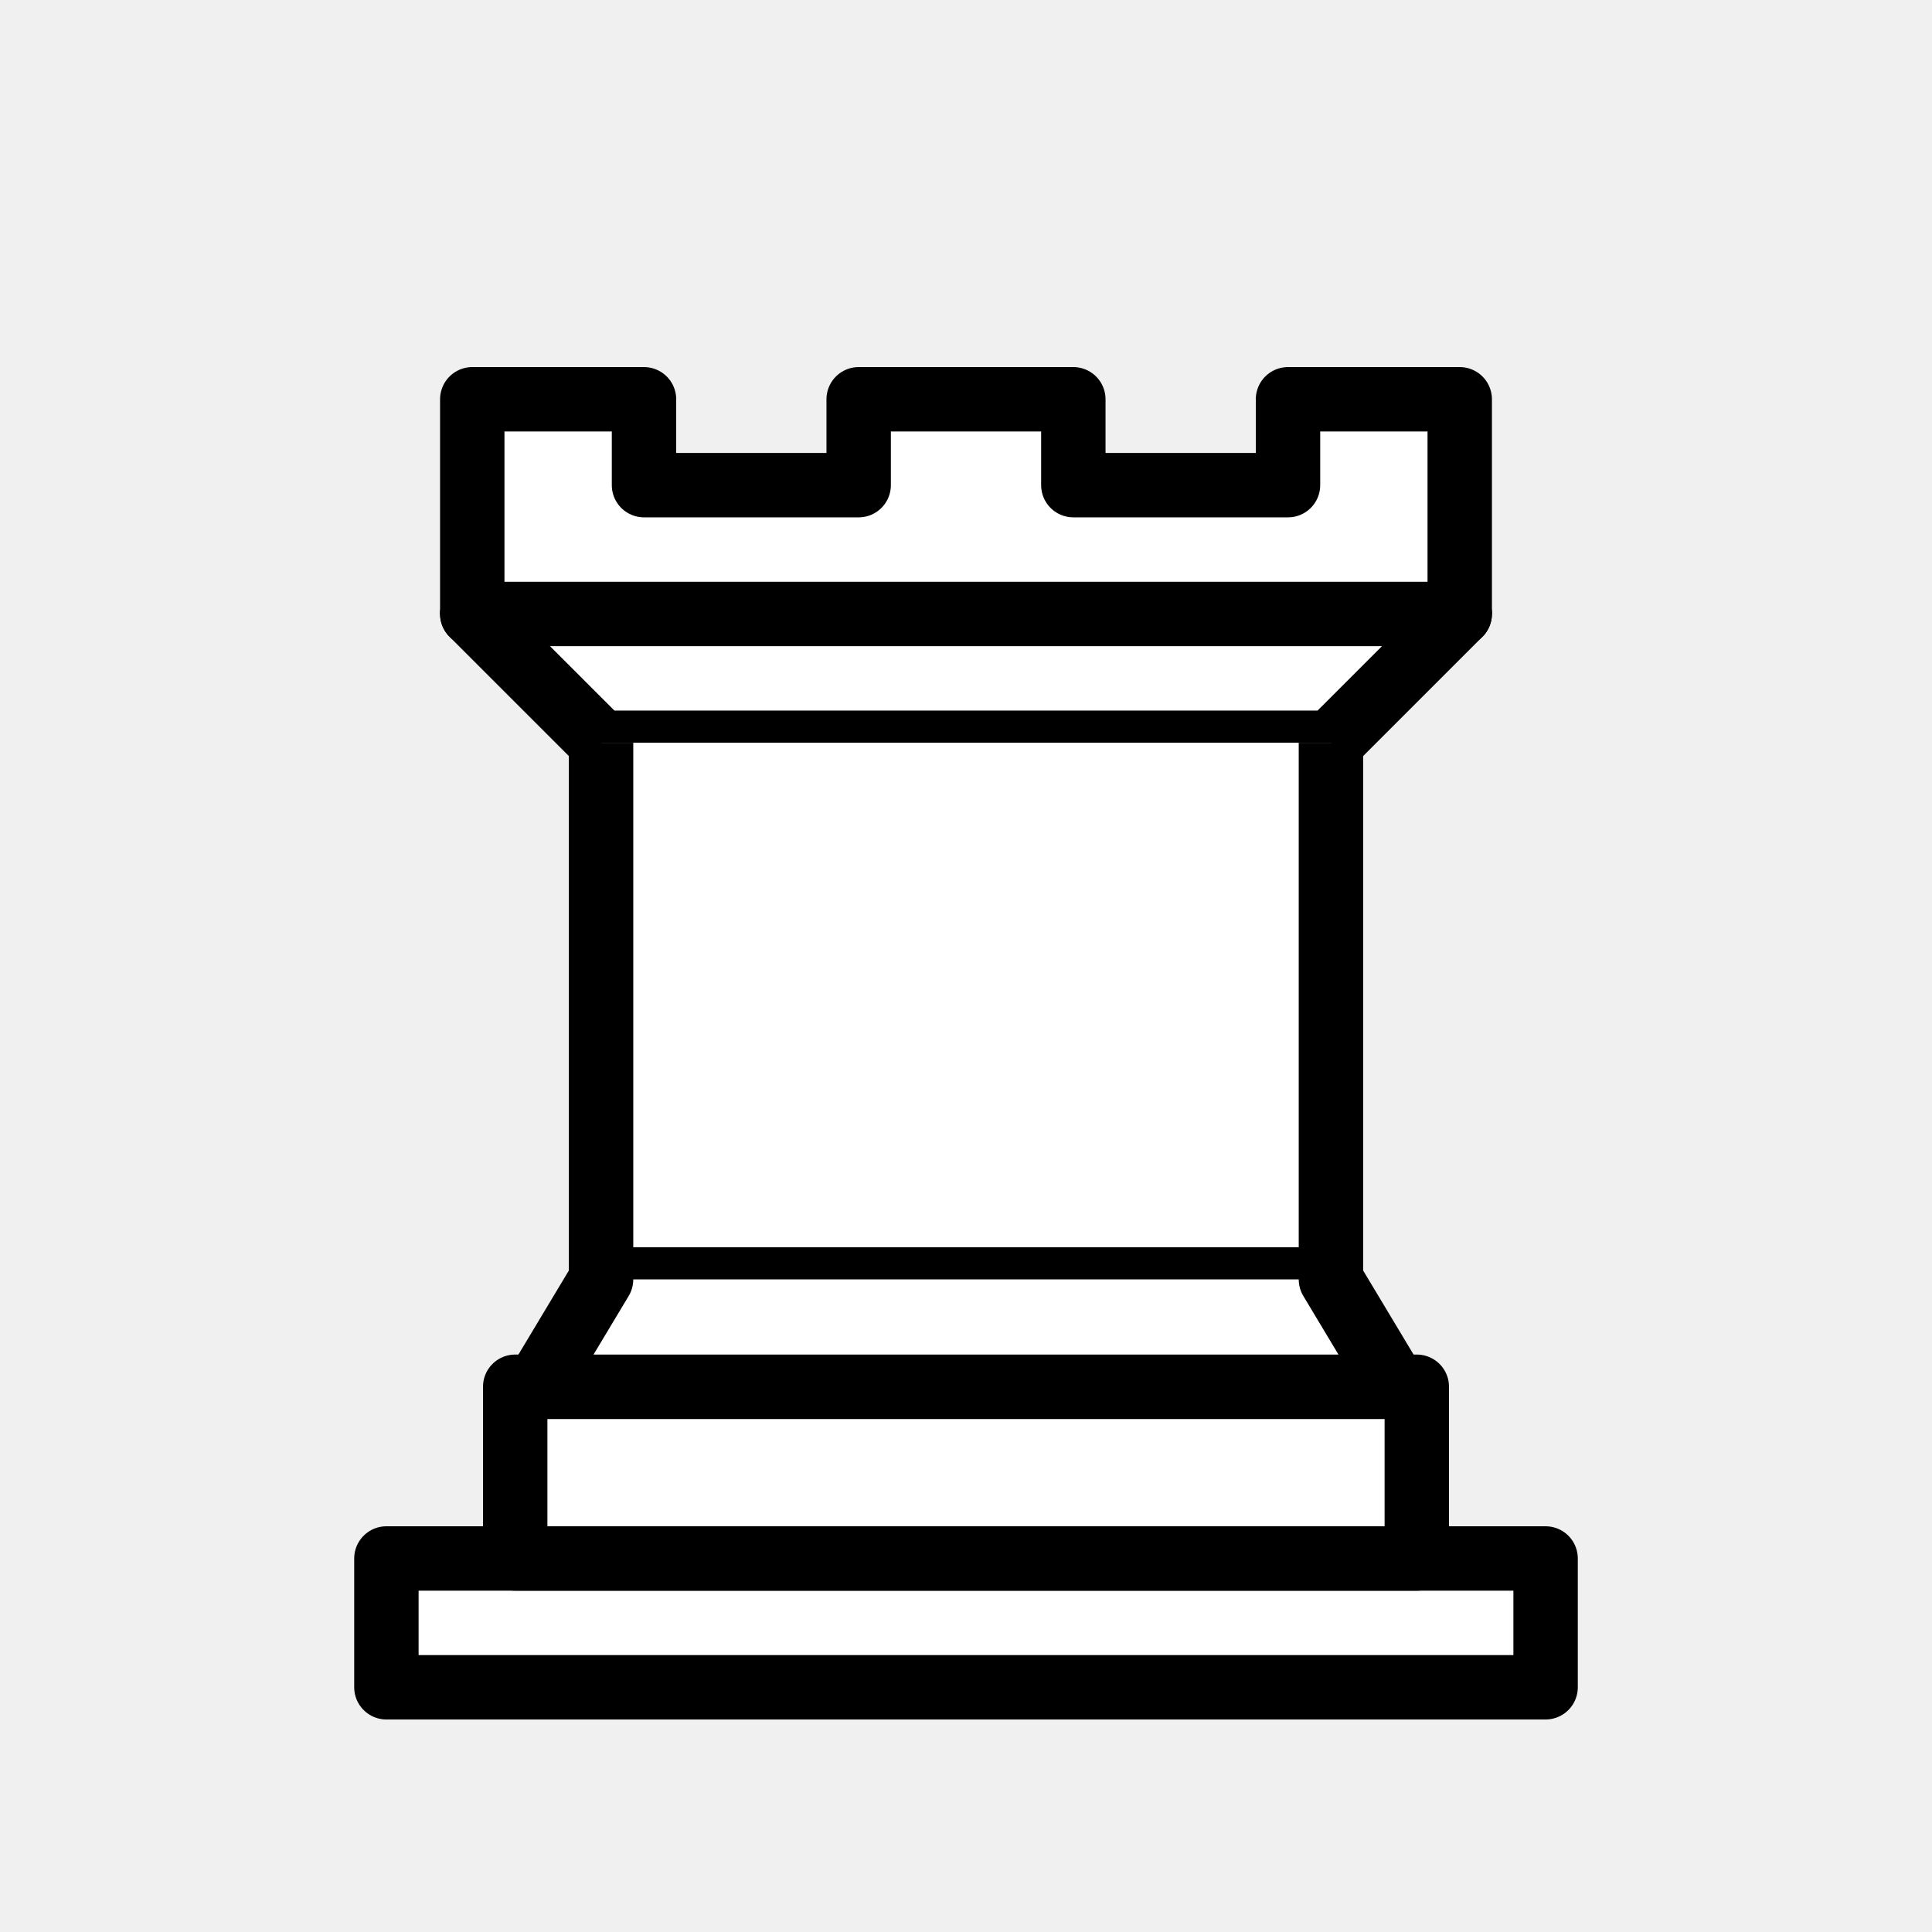
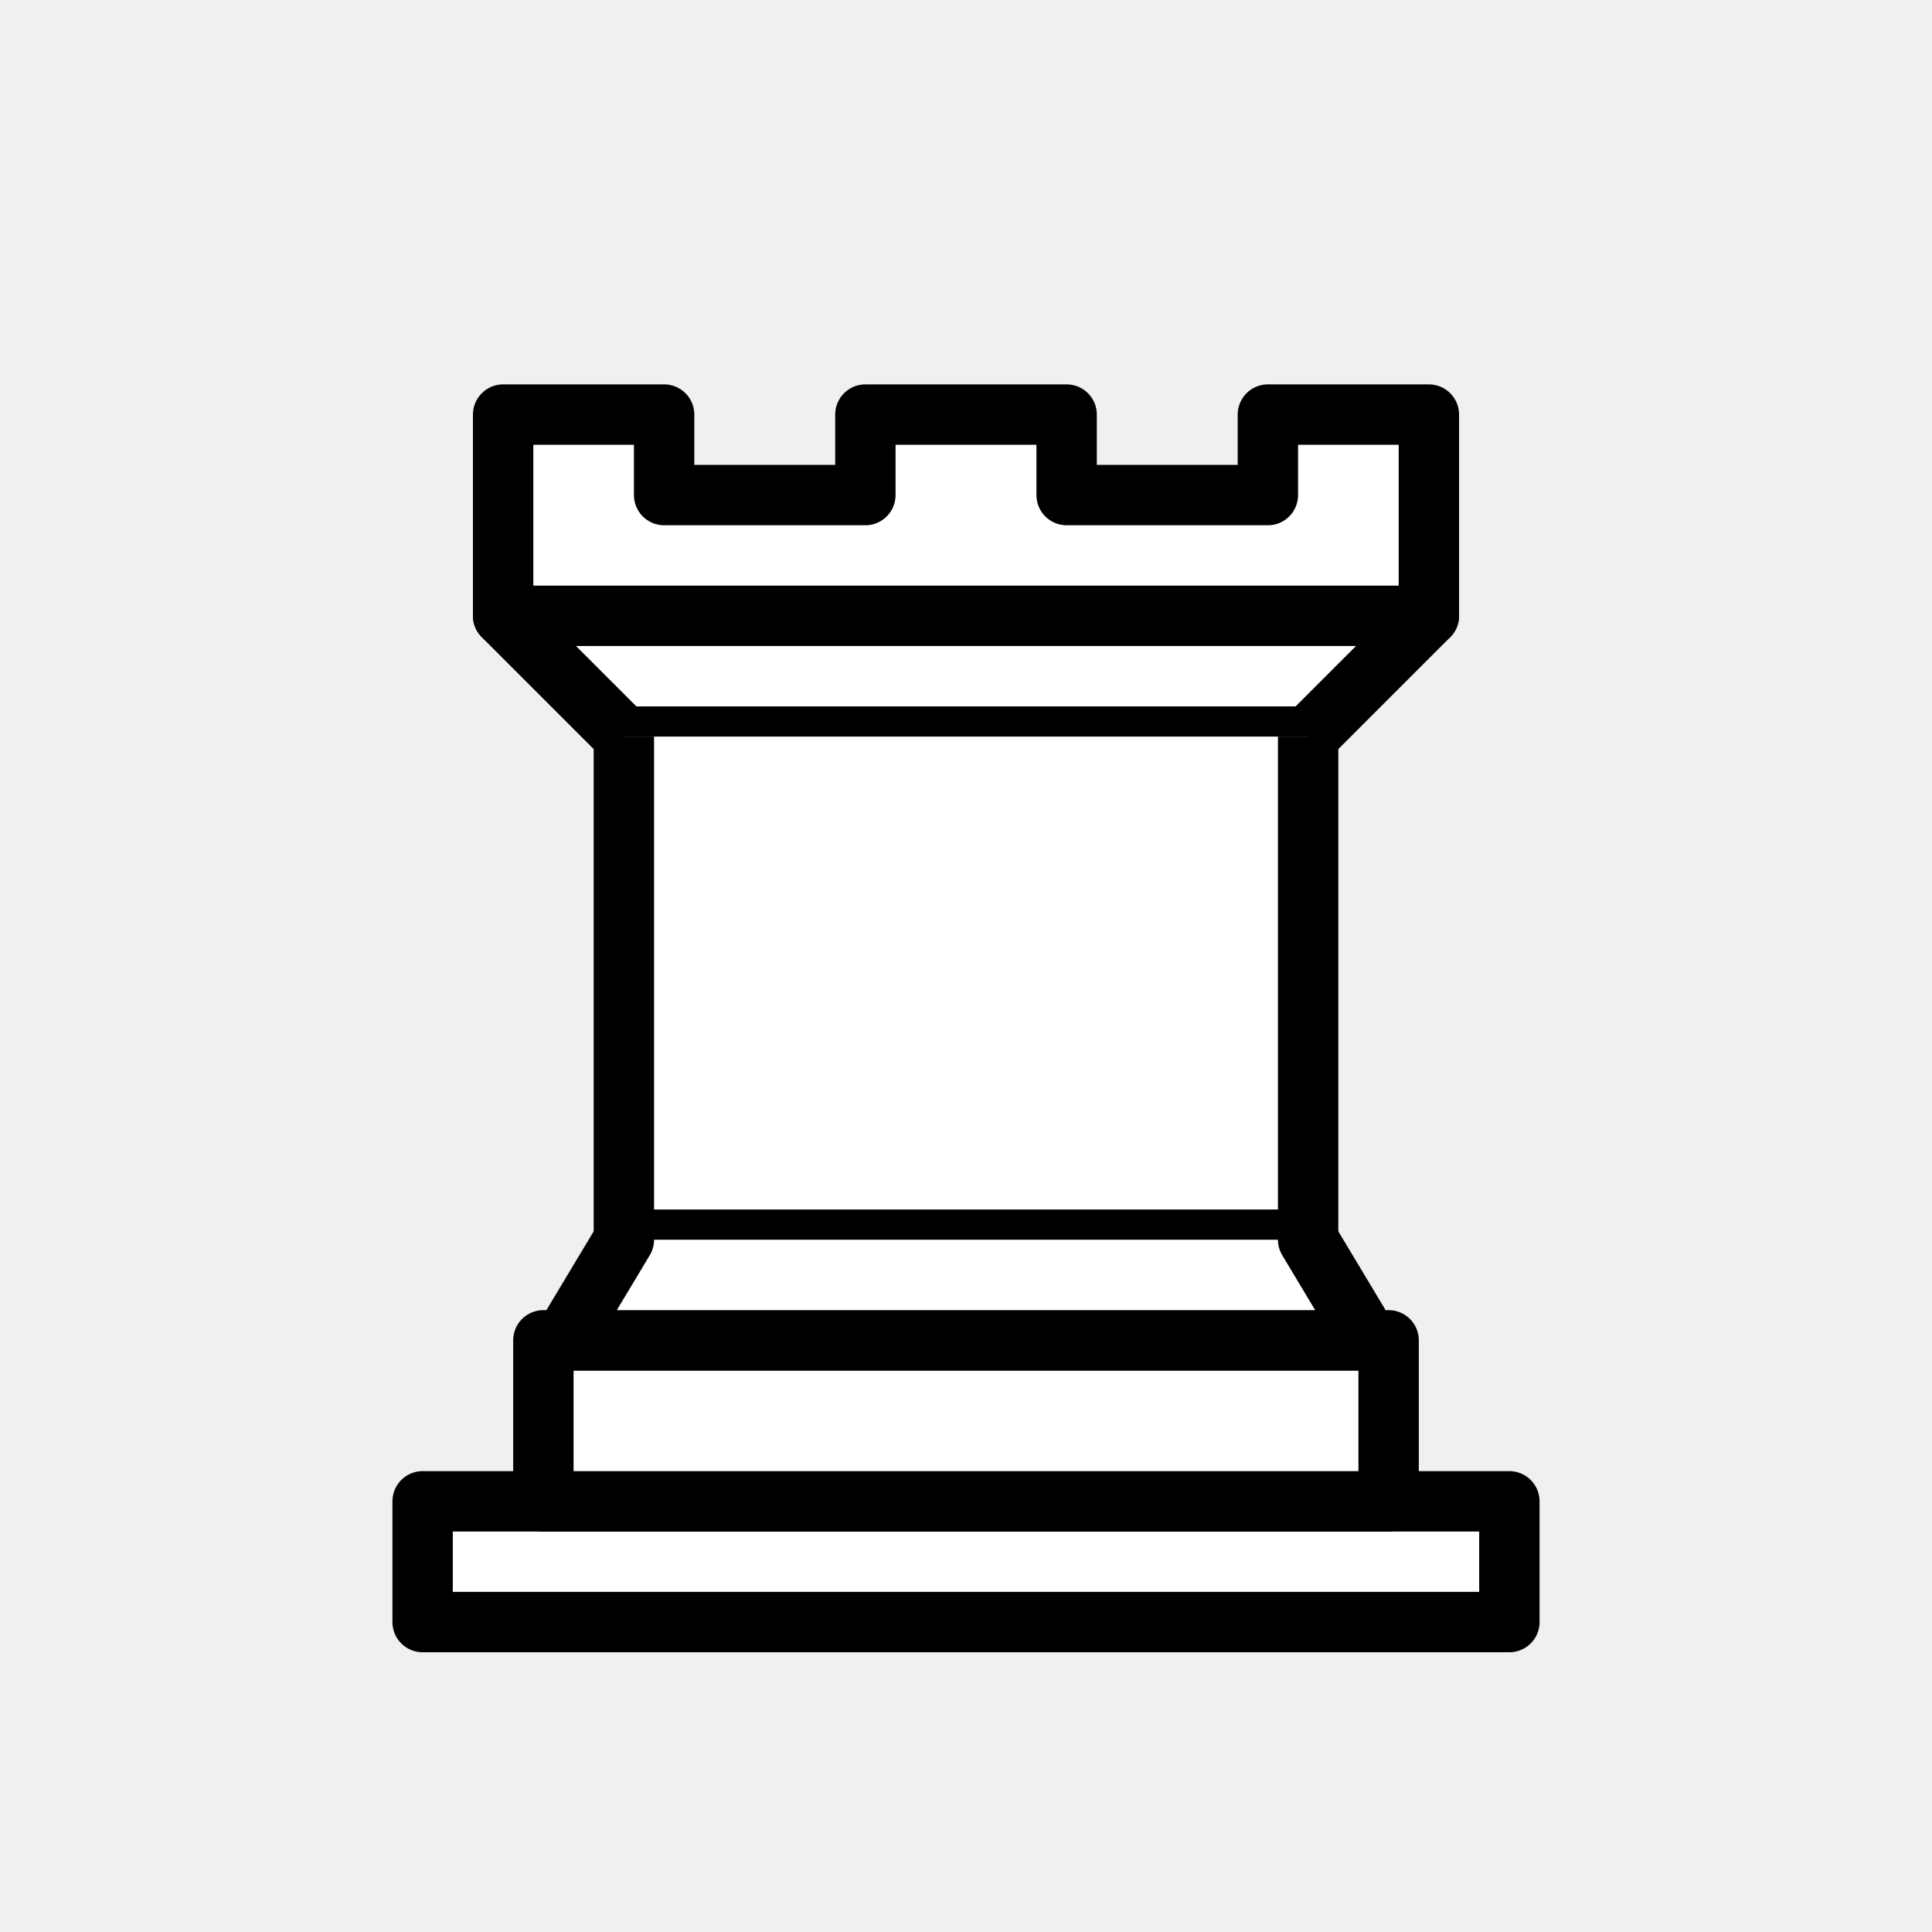
- <svg xmlns="http://www.w3.org/2000/svg" version="1.1" width="75px" height="75px" viewBox="0 0 45 45">
+ <svg xmlns="http://www.w3.org/2000/svg" version="1.1" width="80" height="80" viewBox="-1.5 -1 48 48">
  <g style="opacity:1; fill:#ffffff; fill-opacity:1; fill-rule:evenodd; stroke:#000000; stroke-width:1.5; stroke-linecap:round;stroke-linejoin:round;stroke-miterlimit:4; stroke-dasharray:none; stroke-opacity:1;" transform="translate(0,0.3)">
    <path d="M 9,39 L 36,39 L 36,36 L 9,36 L 9,39 z " style="stroke-linecap:butt;" />
    <path d="M 12,36 L 12,32 L 33,32 L 33,36 L 12,36 z " style="stroke-linecap:butt;" />
    <path d="M 11,14 L 11,9 L 15,9 L 15,11 L 20,11 L 20,9 L 25,9 L 25,11 L 30,11 L 30,9 L 34,9 L 34,14" style="stroke-linecap:butt;" />
    <path d="M 34,14 L 31,17 L 14,17 L 11,14" />
    <path d="M 31,17 L 31,29.5 L 14,29.5 L 14,17" style="stroke-linecap:butt; stroke-linejoin:miter;" />
    <path d="M 31,29.5 L 32.5,32 L 12.5,32 L 14,29.5" />
    <path d="M 11,14 L 34,14" style="fill:none; stroke:#000000; stroke-linejoin:miter;" />
  </g>
</svg>
